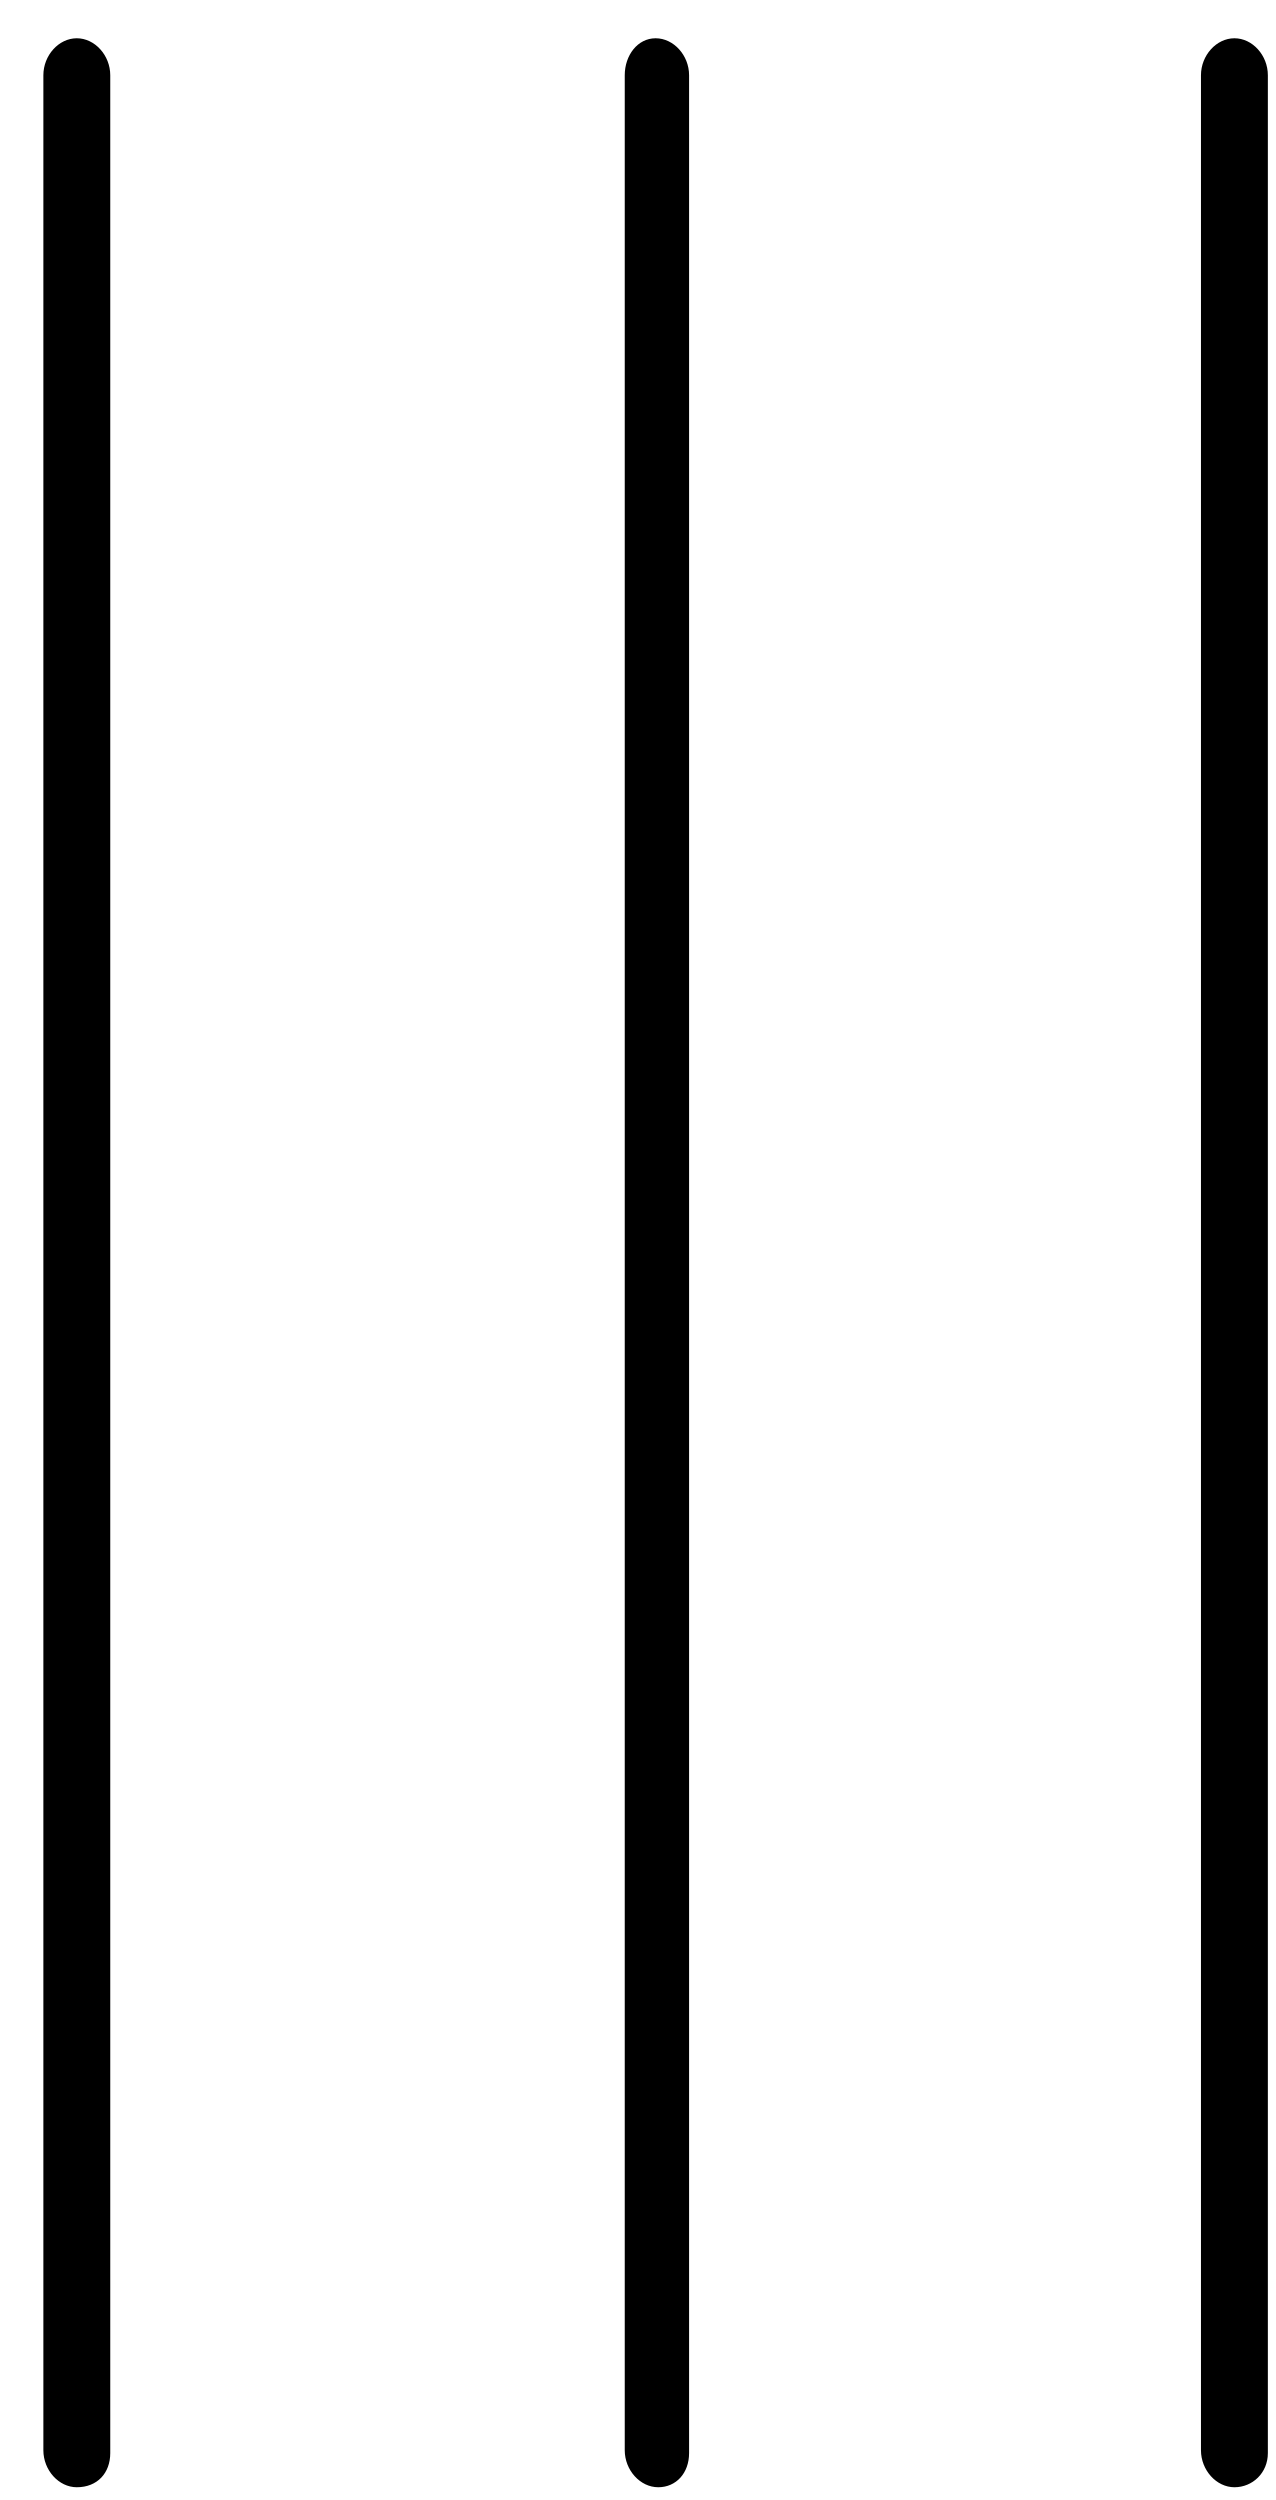
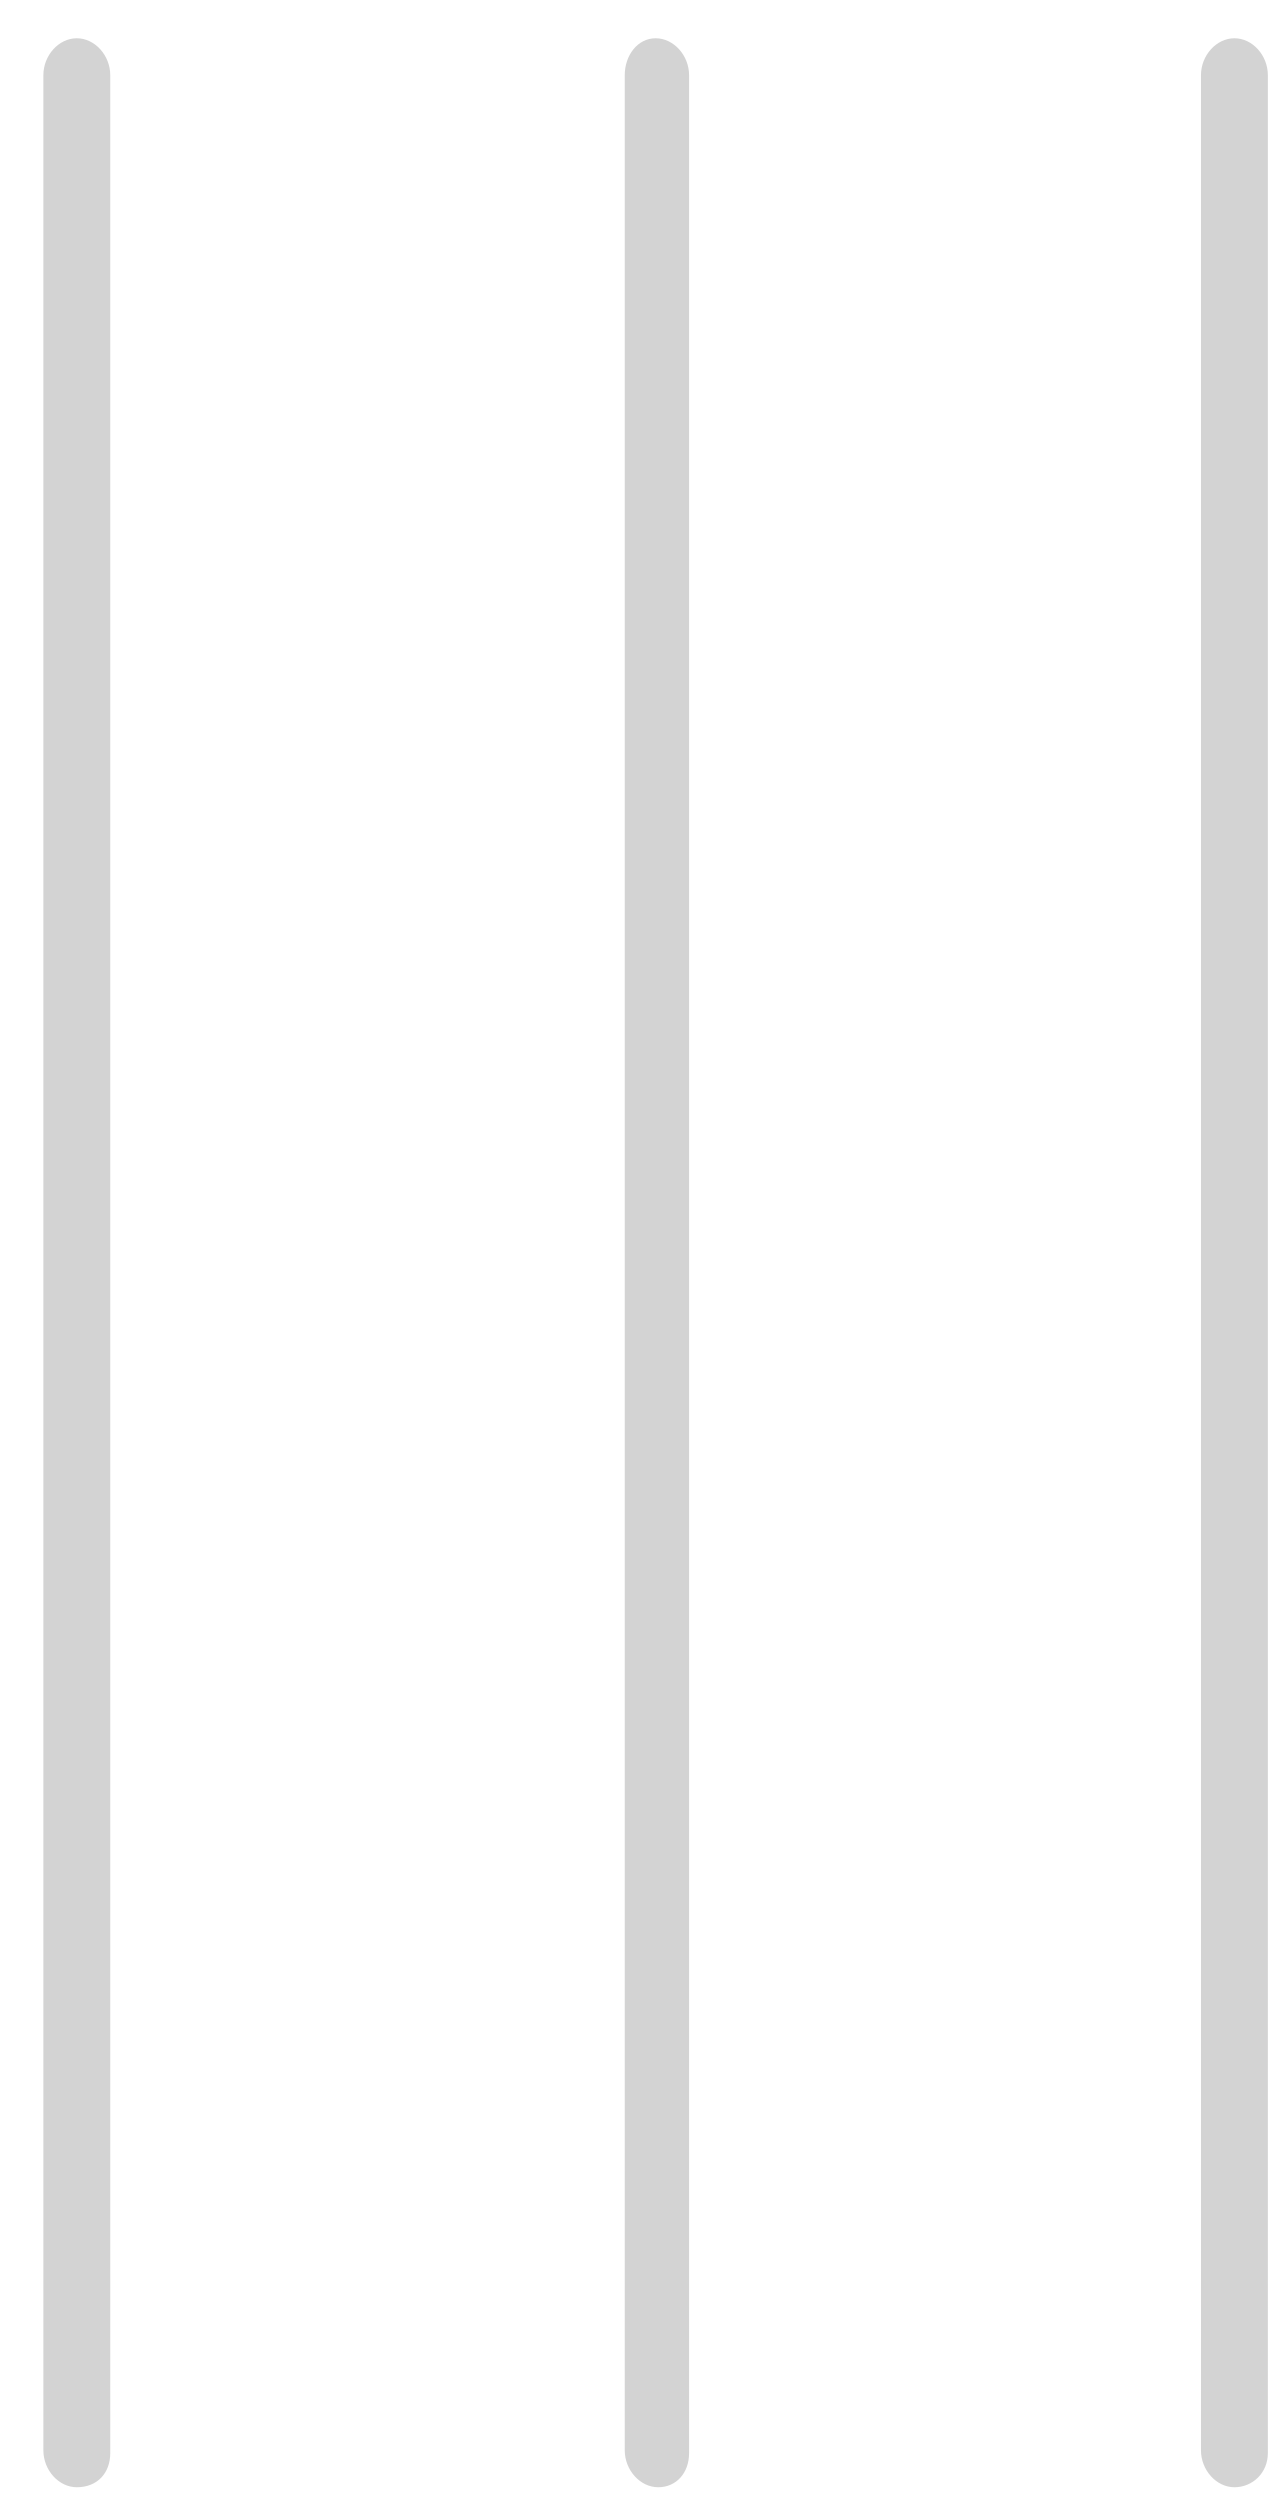
<svg xmlns="http://www.w3.org/2000/svg" width="25" height="49" viewBox="0 0 25 49" fill="none">
-   <path d="M23.539 1.475L23.539 48.025C23.539 48.416 23.842 48.75 24.195 48.75C24.548 48.75 24.85 48.471 24.85 48.081L24.85 1.475C24.85 1.084 24.548 0.75 24.195 0.75C23.842 0.75 23.539 1.084 23.539 1.475Z" fill="black" />
-   <path d="M13.506 48.081L13.506 1.475C13.506 1.084 13.203 0.75 12.85 0.75C12.497 0.75 12.245 1.084 12.245 1.475L12.245 48.025C12.245 48.416 12.548 48.75 12.901 48.75C13.254 48.75 13.506 48.471 13.506 48.081Z" fill="black" />
-   <path d="M2.161 48.081L2.161 1.475C2.161 1.084 1.858 0.75 1.505 0.75C1.152 0.75 0.85 1.084 0.85 1.475L0.85 48.025C0.85 48.416 1.152 48.75 1.505 48.75C1.909 48.75 2.161 48.471 2.161 48.081Z" fill="black" />
+   <path d="M23.539 1.475L23.539 48.025C23.539 48.416 23.842 48.75 24.195 48.75C24.548 48.75 24.85 48.471 24.85 48.081L24.85 1.475C24.85 1.084 24.548 0.75 24.195 0.75C23.842 0.75 23.539 1.084 23.539 1.475Z" fill="lightgrey" />
+   <path d="M13.506 48.081L13.506 1.475C13.506 1.084 13.203 0.75 12.85 0.75C12.497 0.75 12.245 1.084 12.245 1.475L12.245 48.025C12.245 48.416 12.548 48.75 12.901 48.75C13.254 48.75 13.506 48.471 13.506 48.081Z" fill="lightgrey" />
+   <path d="M2.161 48.081L2.161 1.475C2.161 1.084 1.858 0.75 1.505 0.75C1.152 0.75 0.85 1.084 0.85 1.475L0.85 48.025C0.85 48.416 1.152 48.75 1.505 48.75C1.909 48.75 2.161 48.471 2.161 48.081Z" fill="lightgrey" />
</svg>
